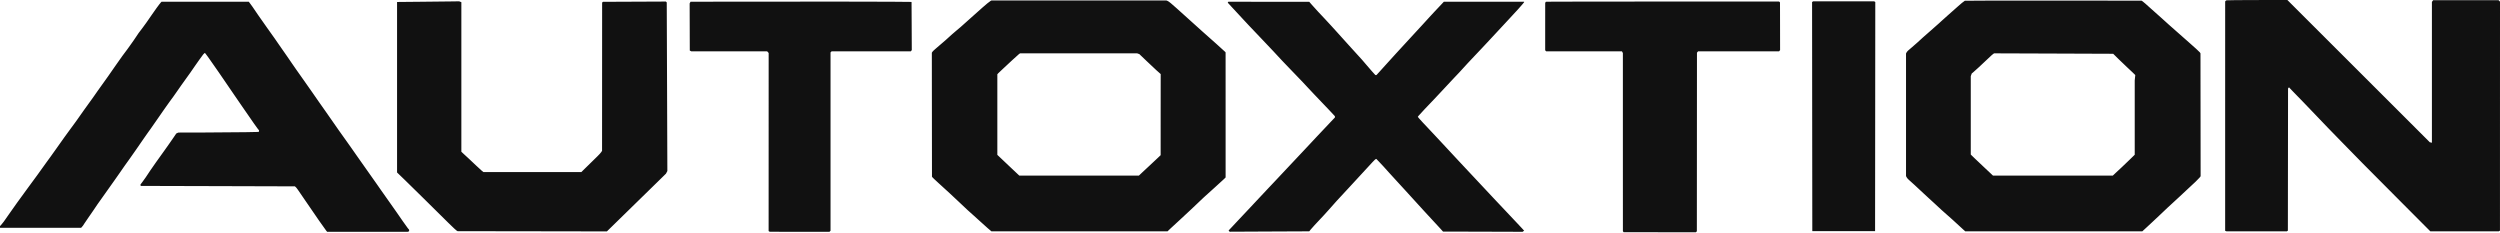
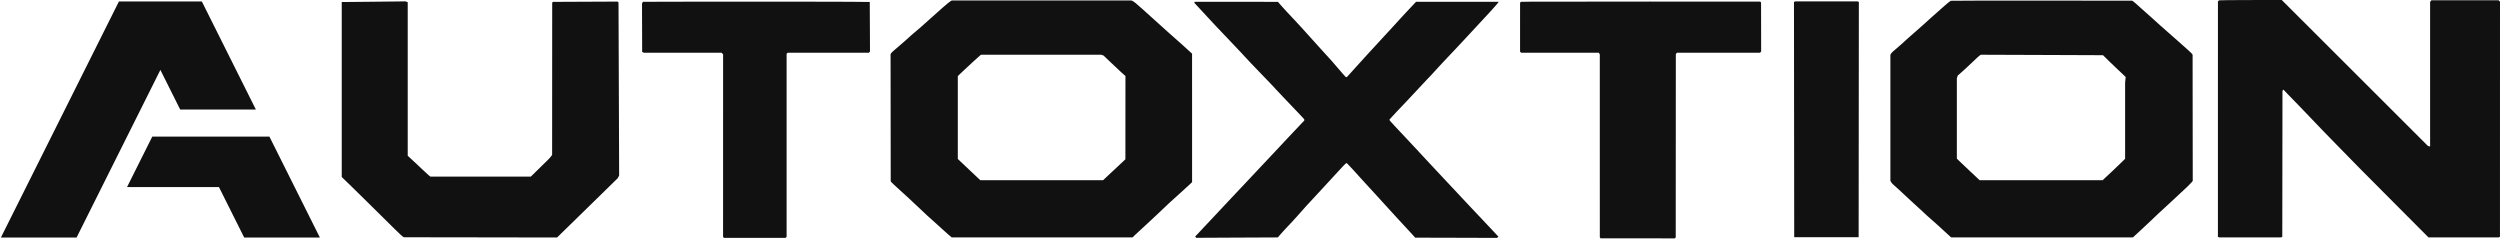
- <svg xmlns="http://www.w3.org/2000/svg" viewBox="0 0 1423.78 132.28" role="img" aria-label="AUTOXTION">
-   <path fill="#111111" fill-rule="evenodd" d="M1268 0.18C1267.79 0.26 1267.54 0.45 1267.44 0.6L1267.26 0.88 1267.25 66.16L1267.25 131.45 1267.65 131.6L1268.04 131.75 1285.21 131.75L1302.38 131.74 1302.67 131.55L1302.97 131.36 1303.02 90.87L1303.07 50.38 1303.33 50.05L1303.59 49.72 1305.86 52.1C1307.1 53.4 1309.82 56.2 1311.89 58.3C1313.95 60.4 1317.27 63.86 1319.26 65.98C1321.25 68.11 1324.06 71.04 1325.5 72.5C1326.94 73.97 1330.6 77.73 1333.63 80.85C1340.59 88.05 1347.26 94.79 1367.72 115.31L1384.11 131.75 1403.62 131.75L1423.13 131.74 1423.44 131.54L1423.76 131.34 1423.77 66.13L1423.78 0.93 1423.38 0.53L1422.98 0.13 1404.35 0.13L1385.71 0.13 1385.35 0.61L1385 1.1 1385 41.2L1385 81.3 1384.39 81.15L1383.79 81 1343.24 40.5L1302.68 0 1285.53 0.02C1276.09 0.03 1268.21 0.1 1268 0.18M564.13 0.54C563.58 0.85 561.53 2.51 559.74 4.11C559.11 4.67 557.71 5.91 556.63 6.88C555.54 7.84 554.03 9.19 553.26 9.88C552.5 10.57 550.86 12.03 549.63 13.12C548.39 14.2 547.26 15.21 547.13 15.36C546.99 15.51 545.92 16.41 544.75 17.36C543.58 18.31 542.46 19.28 542.25 19.5C541.67 20.14 535.61 25.46 533.31 27.35C532.17 28.29 531.12 29.28 530.96 29.57L530.69 30.08 530.73 65.33L530.77 100.58 530.95 100.89C531.05 101.06 532.64 102.58 534.5 104.26C539.23 108.54 542.94 111.96 546 114.88C550.38 119.05 552.56 121.06 554.25 122.5C555.14 123.26 556.88 124.83 558.12 126C559.36 127.17 561.33 128.95 562.5 129.94L564.63 131.75 614.78 131.75L664.93 131.75 666.42 130.31C667.24 129.52 669.65 127.3 671.77 125.38C673.88 123.45 676.91 120.63 678.5 119.12C684.73 113.15 686.63 111.39 691.98 106.63C694.06 104.79 695.96 103.05 696.94 102.1L698 101.07 698 65.47L697.99 29.88 697.81 29.6C697.67 29.39 688.8 21.44 684.75 17.9C682.07 15.56 674.69 8.91 670.14 4.74C667.43 2.26 665.59 0.77 664.9 0.51L664.22 0.25 614.42 0.26L564.63 0.27 564.13 0.54M1119 0.43C1118.65 0.56 1116.16 2.59 1115.23 3.49C1115.01 3.7 1114.12 4.49 1113.24 5.25C1112.37 6.01 1110.47 7.69 1109.02 8.99C1107.56 10.29 1105.99 11.7 1105.53 12.12C1105.06 12.53 1104.49 13.05 1104.28 13.27C1104.06 13.49 1101.96 15.34 1099.63 17.38C1095.16 21.29 1094.61 21.77 1092 24.19C1091.11 25.02 1089.73 26.22 1088.94 26.86C1086.93 28.49 1086.11 29.29 1085.78 29.92L1085.5 30.47 1085.5 65.37L1085.5 100.27 1085.87 100.98C1086.07 101.37 1086.6 102 1087.05 102.37C1087.92 103.09 1092.24 107.06 1095.63 110.26C1096.72 111.3 1098.07 112.53 1098.61 113.01C1099.16 113.49 1100.5 114.72 1101.61 115.75C1105.43 119.32 1106.88 120.64 1108.75 122.25C1109.78 123.13 1111.24 124.43 1112 125.13C1114.9 127.82 1116.92 129.68 1118.06 130.69L1119.24 131.75 1169.66 131.75L1220.07 131.75 1222.85 129.19C1224.38 127.79 1225.86 126.41 1226.14 126.13C1226.43 125.85 1228.22 124.16 1230.13 122.38C1232.04 120.59 1234.05 118.67 1234.61 118.13C1235.16 117.58 1236.07 116.75 1236.62 116.29C1237.17 115.82 1239.31 113.85 1241.38 111.9C1243.44 109.95 1245.74 107.8 1246.5 107.12C1249.15 104.75 1252.13 101.87 1252.7 101.13L1253.28 100.38 1253.24 65.38L1253.2 30.38 1252.86 29.84C1252.67 29.54 1249.79 26.91 1246.45 23.99C1239.25 17.69 1237.15 15.84 1235.13 14C1234.3 13.24 1233.18 12.22 1232.64 11.75C1232.1 11.27 1231.48 10.71 1231.26 10.5C1230.69 9.97 1226.41 6.15 1224.39 4.38C1223.45 3.55 1222.27 2.5 1221.78 2.04C1221.28 1.59 1220.6 1.02 1220.26 0.79L1219.65 0.38 1169.51 0.33C1141.94 0.31 1119.21 0.35 1119 0.43M239.75 1L226.13 1.13 226.13 49.68L226.13 98.23 230.61 102.55C233.08 104.93 237.99 109.74 241.51 113.25C254.51 126.16 259.39 130.93 260 131.29L260.63 131.66 303.13 131.72L345.63 131.79 349.17 128.33C356.16 121.51 370.2 107.79 374.7 103.38L379.29 98.88 379.68 98.13L380.07 97.38 379.9 49.38L379.72 1.38 379.47 1.13L379.22 0.88 361.3 0.96L343.38 1.04 343.15 1.26L342.92 1.48 342.9 43.69L342.88 85.9 342.4 86.64C342.14 87.04 341.18 88.1 340.27 88.98C339.37 89.86 336.93 92.25 334.85 94.29L331.07 98 303.2 98L275.32 98 274.46 97.31C273.98 96.93 272.53 95.6 271.23 94.35C269.94 93.1 268.15 91.41 267.26 90.6C266.37 89.79 264.99 88.52 264.19 87.77L262.75 86.42 262.75 43.83L262.75 1.24 262.11 0.99L261.47 0.75 257.42 0.81C255.2 0.84 247.24 0.93 239.75 1M416.82 0.94L393.27 1 393.01 1.48L392.76 1.95 392.8 15.36L392.84 28.78 393.28 29.01L393.72 29.25 415.32 29.25L436.92 29.25 437.34 29.71L437.76 30.17 437.75 80.88L437.74 131.59 438.06 131.79L438.38 131.99 455.39 132L472.4 132 472.7 131.7L473 131.4 473 80.63L473 29.85 473.3 29.55L473.6 29.25 496.14 29.25L518.69 29.25 518.98 28.9L519.27 28.54 519.21 14.88L519.14 1.21 518.94 1.09C518.71 0.94 451.25 0.85 416.82 0.94M885.39 0.94L880.4 1.01 880.2 1.32L880.01 1.63 880 15.14L880 28.65 880.3 28.95L880.6 29.25 902.17 29.25L923.73 29.25 923.99 29.73L924.25 30.22 924.25 80.92L924.26 131.63 924.46 131.94L924.65 132.25 945.24 132.26L965.82 132.28 966.1 132L966.38 131.72 966.41 80.86L966.44 30 966.75 29.63L967.06 29.25 990.13 29.25L1013.19 29.25 1013.49 28.89L1013.78 28.53 1013.76 14.96L1013.73 1.38 1013.48 1.13L1013.23 0.88 951.8 0.87C918.02 0.87 888.13 0.9 885.39 0.94M1032.31 0.96L1032 1.16 1032.06 66.39L1032.13 131.63 1050 131.63L1067.88 131.63 1067.94 66.39L1068 1.16 1067.69 0.96L1067.38 0.76 1050 0.76L1032.63 0.76 1032.31 0.96M91.56 1.45C91.32 1.7 90.9 2.22 90.63 2.6C90.35 2.99 89.73 3.83 89.24 4.47C88.76 5.1 87.6 6.75 86.66 8.13C84.22 11.71 82.28 14.46 81.13 15.94C79.19 18.44 78.32 19.64 77.65 20.75C77.28 21.37 76.59 22.38 76.13 23C75.66 23.62 74.74 24.91 74.09 25.88C73.43 26.84 72.75 27.79 72.57 28C72.11 28.53 70.5 30.69 69.62 31.95C69.21 32.54 68.34 33.78 67.68 34.7C67.02 35.62 66.21 36.77 65.88 37.25C63.45 40.81 59.42 46.52 57.86 48.63C57.25 49.45 56.24 50.86 55.63 51.75C55.01 52.64 54.11 53.94 53.62 54.63C53.12 55.31 52.45 56.27 52.11 56.75C51.78 57.23 51.01 58.3 50.39 59.13C49.78 59.95 48.65 61.53 47.87 62.63C47.1 63.72 46.11 65.13 45.67 65.75C45.23 66.37 44.2 67.83 43.38 69C42.55 70.17 40.98 72.31 39.89 73.75C38.79 75.19 37.36 77.16 36.7 78.13C36.05 79.09 35 80.55 34.39 81.38C33.77 82.2 32.66 83.78 31.91 84.88C31.16 85.97 29.76 87.94 28.79 89.25C27.83 90.56 26.8 91.96 26.51 92.38C22.17 98.46 20.41 100.9 15.85 107.05C12.34 111.79 6.52 119.89 4.93 122.25C2.82 125.38 1.2 127.58 0.56 128.2L0 128.75 0 129.25L0 129.75 23.06 129.75L46.13 129.74 46.38 129.56C46.7 129.33 47.86 127.75 48.08 127.25C48.17 127.04 49.08 125.69 50.12 124.25C51.15 122.81 52.66 120.61 53.48 119.38C55.29 116.65 55.48 116.38 58.08 112.75C61.38 108.16 63.79 104.76 65.08 102.88C65.74 101.91 67.01 100.11 67.89 98.88C68.77 97.64 70.14 95.67 70.93 94.5C71.72 93.33 73.05 91.48 73.88 90.38C74.71 89.28 76.49 86.74 77.83 84.75C79.18 82.76 81 80.11 81.88 78.88C82.77 77.64 83.91 76.01 84.43 75.25C84.95 74.49 85.52 73.7 85.71 73.48C86.08 73.04 88.72 69.25 90.92 66C91.72 64.83 92.45 63.76 92.56 63.63C92.67 63.49 93.53 62.25 94.49 60.88C95.44 59.5 96.36 58.22 96.53 58.02C96.7 57.83 97.23 57.1 97.71 56.4C98.19 55.7 98.65 55.07 98.74 55C98.82 54.93 99.54 53.92 100.32 52.75C101.11 51.58 102.37 49.78 103.11 48.75C103.86 47.72 105.1 45.98 105.88 44.88C106.65 43.77 107.78 42.2 108.39 41.38C109 40.55 110.36 38.58 111.42 37C112.49 35.42 113.44 34.07 113.54 33.99C113.64 33.92 114.21 33.14 114.8 32.27C115.39 31.39 116.07 30.55 116.3 30.41L116.72 30.15 117.3 30.88C118.08 31.87 118.54 32.52 120.83 35.81C121.9 37.36 123.61 39.81 124.63 41.25C126.39 43.74 128.26 46.48 133.87 54.75C135.23 56.74 136.66 58.83 137.05 59.38C138.31 61.13 142.92 67.79 144.66 70.38C145.58 71.75 146.61 73.17 146.94 73.54L147.55 74.2 147.46 74.66L147.37 75.13 139.87 75.28C135.75 75.36 125.43 75.44 116.95 75.46L101.52 75.5 100.95 75.77L100.38 76.04 99.17 77.83C98.51 78.82 97.36 80.47 96.63 81.5C95.89 82.53 94.65 84.28 93.89 85.38C92.1 87.94 91.14 89.27 88.81 92.47C87.77 93.9 86.32 95.98 85.59 97.1C83.54 100.25 82.22 102.16 81.05 103.7L79.98 105.11 80.06 105.49L80.13 105.88 124.04 106L167.95 106.13 168.45 106.58C168.98 107.06 169.4 107.65 173.8 114.13C180.03 123.28 184.77 130.1 185.71 131.27L186.29 132 209.25 132L232.21 132 232.6 131.85L233 131.7 233 131.27L233 130.84 232.18 129.86C231.73 129.32 230.48 127.58 229.42 126C228.35 124.42 226.75 122.11 225.87 120.88C224.99 119.64 223.65 117.72 222.88 116.63C222.12 115.53 220.76 113.61 219.88 112.38C218.99 111.14 217.64 109.22 216.88 108.13C216.12 107.03 215.18 105.67 214.79 105.13C212.06 101.31 205.17 91.55 203.24 88.75C201.96 86.89 200.54 84.87 200.09 84.25C199.64 83.63 198.65 82.22 197.88 81.13C196.38 78.97 195.92 78.32 192.89 74.13C191.79 72.61 189.88 69.86 188.62 68C187.37 66.14 185.79 63.89 185.11 62.98C184.43 62.08 182.77 59.72 181.41 57.73C180.06 55.75 178.46 53.45 177.87 52.63C177.27 51.8 175.88 49.82 174.78 48.23C173.69 46.64 172.1 44.39 171.26 43.23C170.42 42.07 169.2 40.34 168.54 39.38C167.88 38.41 166.79 36.84 166.12 35.88C165.46 34.91 164.33 33.28 163.63 32.25C162.09 30.01 160.3 27.43 158.84 25.38C158.26 24.55 157.12 22.92 156.33 21.75C155.53 20.58 153.65 17.94 152.15 15.88C150.65 13.82 148.28 10.45 146.88 8.38C143.68 3.65 143.29 3.08 142.41 1.94L141.69 1 116.85 1L92 1 91.56 1.45M699.36 1.27L699.2 1.53 699.37 1.7C699.47 1.8 700.58 3 701.84 4.37C704.05 6.78 707.23 10.21 708 11.01C708.21 11.22 709.67 12.79 711.25 14.5C712.83 16.21 715.82 19.35 717.9 21.49C719.98 23.63 723.23 27.06 725.14 29.13C729.99 34.38 730.63 35.06 735.02 39.6C741.17 45.97 743.86 48.78 745.03 50.11C745.63 50.78 747.06 52.3 748.2 53.48C752.1 57.5 753.88 59.37 757.07 62.78L760.25 66.18 760.25 66.55L760.25 66.92 759.06 68.15C758.41 68.83 756.19 71.18 754.13 73.37C752.06 75.55 750.21 77.52 750 77.74C749.79 77.95 748.85 78.97 747.89 80C746.94 81.03 744.46 83.67 742.38 85.88C740.3 88.08 737.87 90.65 736.99 91.61C736.1 92.56 734.3 94.47 732.99 95.86C730.24 98.75 727.44 101.73 725.49 103.84C724.74 104.65 723.46 106 722.65 106.84C721.84 107.69 719.14 110.56 716.65 113.23C714.16 115.91 711.62 118.62 711 119.26C709.74 120.56 706.78 123.71 704.87 125.77C704.18 126.51 702.73 128.06 701.66 129.2L699.7 131.27 699.99 131.61L700.28 131.96 722.33 131.85C734.45 131.79 744.66 131.75 745 131.75L745.63 131.75 746.5 130.67C747.25 129.74 749.23 127.59 754.13 122.39C754.67 121.81 755.8 120.56 756.63 119.62C758.31 117.69 760.27 115.49 761.29 114.38C762.18 113.39 762.74 112.79 768.5 106.6C771.18 103.71 774.4 100.23 775.64 98.86C781.51 92.44 783.08 90.77 783.43 90.64L783.82 90.49 785.1 91.81C786.85 93.63 788.77 95.71 791.13 98.38C792.23 99.61 794.54 102.14 796.27 104C798 105.86 799.8 107.82 800.27 108.36C801.69 109.99 809.46 118.51 811.11 120.25C813.36 122.63 819.18 128.92 820.59 130.51L821.81 131.88 844.48 131.94L867.14 132.01 867.58 131.69L868.01 131.37 867.07 130.33C866.55 129.76 865.29 128.41 864.26 127.33C862.02 124.98 859.04 121.82 856.52 119.12C855.49 118.02 853.41 115.82 851.89 114.22C848.28 110.44 842.49 104.26 835.63 96.87C833.84 94.95 831.48 92.42 830.37 91.25C827.96 88.69 825.79 86.35 822.13 82.39C820.61 80.75 818.35 78.33 817.11 77.01C815.86 75.7 814.16 73.89 813.34 73C812.52 72.11 811.14 70.64 810.28 69.75C809.41 68.86 808.43 67.76 808.08 67.32L807.45 66.52 807.95 65.88C808.44 65.25 813.83 59.52 816.43 56.85C817.14 56.11 818.42 54.75 819.28 53.82C822.77 50.02 826.24 46.3 828.2 44.28C829.34 43.1 830.63 41.74 831.07 41.26C834.03 37.98 837.69 34.03 839.65 32C840.92 30.69 842.83 28.67 843.91 27.5C844.99 26.33 846.83 24.36 848 23.13C850.18 20.83 851.3 19.62 856.13 14.38C857.64 12.73 859.1 11.16 859.38 10.88C861.22 9.05 868 1.49 868 1.27L868 1 845.14 1L822.28 1 820.83 2.55C820.03 3.41 818.41 5.12 817.23 6.36C816.05 7.61 814.64 9.13 814.1 9.74C813.57 10.35 811.77 12.32 810.11 14.11C808.45 15.91 806.48 18.04 805.73 18.86C804.43 20.29 800.52 24.54 795.13 30.38C792.71 33 791.19 34.67 788.77 37.39C788.17 38.07 786.83 39.55 785.79 40.69L783.91 42.75 783.6 42.75L783.29 42.75 781.42 40.69C780.39 39.55 778.91 37.84 778.13 36.88C777.35 35.91 776.23 34.62 775.66 34C775.08 33.38 773.55 31.69 772.25 30.25C770.96 28.81 769.22 26.89 768.39 26C767.55 25.11 766.08 23.48 765.12 22.38C764.16 21.29 762.7 19.66 761.86 18.76C761.03 17.86 759.35 16 758.11 14.63C756.88 13.27 755.26 11.51 754.5 10.73C752.45 8.61 748.5 4.34 746.97 2.57L745.63 1.02 722.58 1.01L699.53 1 699.36 1.27M580.38 30.75C580.07 30.96 578.31 32.54 576.47 34.27C574.63 36 572.23 38.24 571.13 39.24C570.02 40.24 568.87 41.34 568.56 41.67L568 42.28 568 65.24L568 88.2 569.69 89.8C570.62 90.69 573.42 93.34 575.93 95.71L580.49 100 614.56 100L648.63 99.99 650.5 98.22C651.53 97.24 653.58 95.33 655.05 93.98C656.52 92.62 658.46 90.81 659.36 89.94L661 88.38 661.01 65.28L661.03 42.18 660.3 41.53C659.9 41.17 659.14 40.49 658.6 40.02C658.06 39.54 655.66 37.28 653.25 34.99L648.88 30.82 648.25 30.6L647.63 30.38 614.29 30.38L580.95 30.38 580.38 30.75M1135.26 30.63C1135.01 30.76 1133.63 32 1132.2 33.38C1128.83 36.6 1124.51 40.6 1123.63 41.29L1122.94 41.83 1122.66 42.6L1122.38 43.38 1122.38 65.7L1122.38 88.02 1124.5 90.08C1125.67 91.21 1128.19 93.6 1130.1 95.38C1132.01 97.17 1133.9 98.93 1134.29 99.31L1135.02 100 1169.15 100L1203.28 100 1205.2 98.19C1206.26 97.2 1207.74 95.82 1208.49 95.13C1209.24 94.44 1211.18 92.58 1212.8 91L1215.75 88.13 1215.75 66.97L1215.75 45.82 1215.91 44.28L1216.07 42.74 1214.47 41.18C1213.59 40.32 1212.2 39.02 1211.38 38.28C1210.55 37.55 1208.44 35.52 1206.68 33.78L1203.49 30.63 1169.61 30.5L1135.72 30.38 1135.26 30.63" />
+ <svg xmlns="http://www.w3.org/2000/svg" viewBox="0 0 1387.28 132.28" role="img" aria-label="AUTOXTION">
+   <path fill="#111111" fill-rule="evenodd" d="M0.5 131.8L66 0.8L112 0.8L142 60.8L100 60.8L89 38.8L42.5 131.8ZM84.5 75.8L149.5 75.8L177.5 131.8L135.5 131.8L121.5 103.8L70.5 103.8ZM1231.5 0.18C1231.29 0.26 1231.04 0.45 1230.94 0.6L1230.76 0.88 1230.75 66.16L1230.75 131.45 1231.15 131.6L1231.54 131.75 1248.71 131.75L1265.88 131.74 1266.17 131.55L1266.47 131.36 1266.52 90.87L1266.57 50.38 1266.83 50.05L1267.09 49.72 1269.36 52.1C1270.6 53.4 1273.32 56.2 1275.39 58.3C1277.45 60.4 1280.77 63.86 1282.76 65.98C1284.75 68.11 1287.56 71.04 1289 72.5C1290.44 73.97 1294.1 77.73 1297.13 80.85C1304.09 88.05 1310.76 94.79 1331.22 115.31L1347.61 131.75 1367.12 131.75L1386.63 131.74 1386.94 131.54L1387.26 131.34 1387.27 66.13L1387.28 0.93 1386.88 0.53L1386.48 0.13 1367.85 0.13L1349.21 0.13 1348.85 0.61L1348.5 1.1 1348.5 41.2L1348.5 81.3 1347.89 81.15L1347.29 81 1306.74 40.5L1266.18 0 1249.03 0.02C1239.59 0.03 1231.71 0.1 1231.5 0.18M527.63 0.54C527.08 0.85 525.03 2.51 523.24 4.11C522.61 4.67 521.21 5.91 520.13 6.88C519.04 7.84 517.53 9.19 516.76 9.88C516 10.57 514.36 12.03 513.13 13.12C511.89 14.2 510.76 15.21 510.63 15.36C510.49 15.51 509.42 16.41 508.25 17.36C507.08 18.31 505.96 19.28 505.75 19.5C505.17 20.14 499.11 25.46 496.81 27.35C495.67 28.29 494.62 29.28 494.46 29.57L494.19 30.08 494.23 65.33L494.27 100.58 494.45 100.89C494.55 101.06 496.14 102.58 498 104.26C502.73 108.54 506.44 111.96 509.5 114.88C513.88 119.05 516.06 121.06 517.75 122.5C518.64 123.26 520.38 124.83 521.62 126C522.86 127.17 524.83 128.95 526 129.94L528.13 131.75 578.28 131.75L628.43 131.75 629.92 130.31C630.74 129.52 633.15 127.3 635.27 125.38C637.38 123.45 640.41 120.63 642 119.12C648.23 113.15 650.13 111.39 655.48 106.63C657.56 104.79 659.46 103.05 660.44 102.1L661.5 101.07 661.5 65.47L661.49 29.88 661.31 29.6C661.17 29.39 652.3 21.44 648.25 17.9C645.57 15.56 638.19 8.91 633.64 4.74C630.93 2.26 629.09 0.77 628.4 0.51L627.72 0.25 577.92 0.26L528.13 0.27 527.63 0.54M1082.5 0.43C1082.15 0.56 1079.66 2.59 1078.73 3.49C1078.51 3.7 1077.62 4.49 1076.74 5.25C1075.87 6.01 1073.97 7.69 1072.52 8.99C1071.06 10.29 1069.49 11.7 1069.03 12.12C1068.56 12.53 1067.99 13.05 1067.78 13.27C1067.56 13.49 1065.46 15.34 1063.13 17.38C1058.66 21.29 1058.11 21.77 1055.5 24.19C1054.61 25.02 1053.23 26.22 1052.44 26.86C1050.43 28.49 1049.61 29.29 1049.28 29.92L1049 30.47 1049 65.37L1049 100.27 1049.37 100.98C1049.57 101.37 1050.1 102 1050.55 102.37C1051.42 103.09 1055.74 107.06 1059.13 110.26C1060.22 111.3 1061.57 112.53 1062.11 113.01C1062.66 113.49 1064 114.72 1065.11 115.75C1068.93 119.32 1070.38 120.64 1072.25 122.25C1073.28 123.13 1074.74 124.43 1075.5 125.13C1078.4 127.82 1080.42 129.68 1081.56 130.69L1082.74 131.75 1133.16 131.75L1183.57 131.75 1186.35 129.19C1187.88 127.79 1189.36 126.41 1189.64 126.13C1189.93 125.85 1191.72 124.16 1193.63 122.38C1195.54 120.59 1197.55 118.67 1198.11 118.13C1198.66 117.58 1199.57 116.75 1200.12 116.29C1200.67 115.82 1202.81 113.85 1204.88 111.9C1206.94 109.95 1209.24 107.8 1210 107.12C1212.65 104.75 1215.63 101.87 1216.2 101.13L1216.78 100.38 1216.74 65.38L1216.7 30.38 1216.36 29.84C1216.17 29.54 1213.29 26.91 1209.95 23.99C1202.75 17.69 1200.65 15.84 1198.63 14C1197.8 13.24 1196.68 12.22 1196.14 11.75C1195.6 11.27 1194.98 10.71 1194.76 10.5C1194.19 9.97 1189.91 6.15 1187.89 4.38C1186.95 3.55 1185.77 2.5 1185.28 2.04C1184.78 1.59 1184.1 1.02 1183.76 0.79L1183.15 0.38 1133.01 0.33C1105.44 0.31 1082.71 0.35 1082.5 0.43M203.25 1L189.63 1.13 189.63 49.68L189.63 98.23 194.11 102.55C196.58 104.93 201.49 109.74 205.01 113.25C218.01 126.16 222.89 130.93 223.5 131.29L224.13 131.66 266.63 131.72L309.13 131.79 312.67 128.33C319.66 121.51 333.7 107.79 338.2 103.38L342.79 98.88 343.18 98.13L343.57 97.38 343.4 49.38L343.22 1.38 342.97 1.13L342.72 0.88 324.8 0.96L306.88 1.04 306.65 1.26L306.42 1.48 306.4 43.69L306.38 85.9 305.9 86.64C305.64 87.04 304.68 88.1 303.77 88.98C302.87 89.86 300.43 92.25 298.35 94.29L294.57 98 266.7 98L238.82 98 237.96 97.31C237.48 96.93 236.03 95.6 234.73 94.35C233.44 93.1 231.65 91.41 230.76 90.6C229.87 89.79 228.49 88.52 227.69 87.77L226.25 86.42 226.25 43.83L226.25 1.24 225.61 0.99L224.97 0.75 220.92 0.81C218.7 0.84 210.74 0.93 203.25 1M380.32 0.94L356.77 1 356.51 1.48L356.26 1.95 356.3 15.36L356.34 28.78 356.78 29.01L357.22 29.25 378.82 29.25L400.42 29.25 400.84 29.71L401.26 30.17 401.25 80.88L401.24 131.59 401.56 131.79L401.88 131.99 418.89 132L435.9 132 436.2 131.7L436.5 131.4 436.5 80.63L436.5 29.85 436.8 29.55L437.1 29.25 459.64 29.25L482.19 29.25 482.48 28.9L482.77 28.54 482.71 14.88L482.64 1.21 482.44 1.09C482.21 0.94 414.75 0.85 380.32 0.94M848.89 0.94L843.9 1.01 843.7 1.32L843.51 1.63 843.5 15.14L843.5 28.65 843.8 28.95L844.1 29.25 865.67 29.25L887.23 29.25 887.49 29.73L887.75 30.22 887.75 80.92L887.76 131.63 887.96 131.94L888.15 132.25 908.74 132.26L929.32 132.28 929.6 132L929.88 131.72 929.91 80.86L929.94 30 930.25 29.63L930.56 29.25 953.63 29.25L976.69 29.25 976.99 28.89L977.28 28.53 977.26 14.96L977.23 1.38 976.98 1.13L976.73 0.88 915.3 0.87C881.52 0.87 851.63 0.9 848.89 0.94M995.81 0.96L995.5 1.16 995.56 66.39L995.63 131.63 1013.5 131.63L1031.38 131.63 1031.44 66.39L1031.5 1.16 1031.19 0.96L1030.88 0.76 1013.5 0.76L996.13 0.76 995.81 0.96M662.86 1.27L662.7 1.53 662.87 1.7C662.97 1.8 664.08 3 665.34 4.37C667.55 6.78 670.73 10.21 671.5 11.01C671.71 11.22 673.17 12.79 674.75 14.5C676.33 16.21 679.32 19.35 681.4 21.49C683.48 23.63 686.73 27.06 688.64 29.13C693.49 34.38 694.13 35.06 698.52 39.6C704.67 45.97 707.36 48.78 708.53 50.11C709.13 50.78 710.56 52.3 711.7 53.48C715.6 57.5 717.38 59.37 720.57 62.78L723.75 66.18 723.75 66.55L723.75 66.92 722.56 68.15C721.91 68.83 719.69 71.18 717.63 73.37C715.56 75.55 713.71 77.52 713.5 77.74C713.29 77.95 712.35 78.97 711.39 80C710.44 81.03 707.96 83.67 705.88 85.88C703.8 88.08 701.37 90.65 700.49 91.61C699.6 92.56 697.8 94.47 696.49 95.86C693.74 98.75 690.94 101.73 688.99 103.84C688.24 104.65 686.96 106 686.15 106.84C685.34 107.69 682.64 110.56 680.15 113.23C677.66 115.91 675.12 118.62 674.5 119.26C673.24 120.56 670.28 123.71 668.37 125.77C667.68 126.51 666.23 128.06 665.16 129.2L663.2 131.27 663.49 131.61L663.78 131.96 685.83 131.85C697.95 131.79 708.16 131.75 708.5 131.75L709.13 131.75 710 130.67C710.75 129.74 712.73 127.59 717.63 122.39C718.17 121.81 719.3 120.56 720.13 119.62C721.81 117.69 723.77 115.49 724.79 114.38C725.68 113.39 726.24 112.79 732 106.6C734.68 103.71 737.9 100.23 739.14 98.86C745.01 92.44 746.58 90.77 746.93 90.64L747.32 90.49 748.6 91.81C750.35 93.63 752.27 95.71 754.63 98.38C755.73 99.61 758.04 102.14 759.77 104C761.5 105.86 763.3 107.82 763.77 108.36C765.19 109.99 772.96 118.51 774.61 120.25C776.86 122.63 782.68 128.92 784.09 130.51L785.31 131.88 807.98 131.94L830.64 132.01 831.08 131.69L831.51 131.37 830.57 130.33C830.05 129.76 828.79 128.41 827.76 127.33C825.52 124.98 822.54 121.82 820.02 119.12C818.99 118.02 816.91 115.82 815.39 114.22C811.78 110.44 805.99 104.26 799.13 96.87C797.34 94.95 794.98 92.42 793.87 91.25C791.46 88.69 789.29 86.35 785.63 82.39C784.11 80.75 781.85 78.33 780.61 77.01C779.36 75.7 777.66 73.89 776.84 73C776.02 72.11 774.64 70.64 773.78 69.75C772.91 68.86 771.93 67.76 771.58 67.32L770.95 66.52 771.45 65.88C771.94 65.25 777.33 59.52 779.93 56.85C780.64 56.11 781.92 54.75 782.78 53.82C786.27 50.02 789.74 46.3 791.7 44.28C792.84 43.1 794.13 41.74 794.57 41.26C797.53 37.98 801.19 34.03 803.15 32C804.42 30.69 806.33 28.67 807.41 27.5C808.49 26.33 810.33 24.36 811.5 23.13C813.68 20.83 814.8 19.62 819.63 14.38C821.14 12.73 822.6 11.16 822.88 10.88C824.72 9.05 831.5 1.49 831.5 1.27L831.5 1 808.64 1L785.78 1 784.33 2.55C783.53 3.41 781.91 5.12 780.73 6.36C779.55 7.61 778.14 9.13 777.6 9.74C777.07 10.35 775.27 12.32 773.61 14.11C771.95 15.91 769.98 18.04 769.23 18.86C767.93 20.29 764.02 24.54 758.63 30.38C756.21 33 754.69 34.67 752.27 37.39C751.67 38.07 750.33 39.55 749.29 40.69L747.41 42.75 747.1 42.75L746.79 42.75 744.92 40.69C743.89 39.55 742.41 37.84 741.63 36.88C740.85 35.91 739.73 34.62 739.16 34C738.58 33.38 737.05 31.69 735.75 30.25C734.46 28.81 732.72 26.89 731.89 26C731.05 25.11 729.58 23.48 728.62 22.38C727.66 21.29 726.2 19.66 725.36 18.76C724.53 17.86 722.85 16 721.61 14.63C720.38 13.27 718.76 11.51 718 10.73C715.95 8.61 712 4.34 710.47 2.57L709.13 1.02 686.08 1.01L663.03 1 662.86 1.27M543.88 30.75C543.57 30.96 541.81 32.54 539.97 34.27C538.13 36 535.73 38.24 534.63 39.24C533.52 40.24 532.37 41.34 532.06 41.67L531.5 42.28 531.5 65.24L531.5 88.2 533.19 89.8C534.12 90.69 536.92 93.34 539.43 95.71L543.99 100 578.06 100L612.13 99.99 614 98.22C615.03 97.24 617.08 95.33 618.55 93.98C620.02 92.62 621.96 90.81 622.86 89.94L624.5 88.38 624.51 65.28L624.53 42.18 623.8 41.53C623.4 41.17 622.64 40.49 622.1 40.02C621.56 39.54 619.16 37.28 616.75 34.99L612.38 30.82 611.75 30.6L611.13 30.38 577.79 30.38L544.45 30.38 543.88 30.75M1098.76 30.63C1098.51 30.76 1097.13 32 1095.7 33.38C1092.33 36.6 1088.01 40.6 1087.13 41.29L1086.44 41.83 1086.16 42.6L1085.88 43.38 1085.88 65.7L1085.88 88.02 1088 90.08C1089.17 91.21 1091.69 93.6 1093.6 95.38C1095.51 97.17 1097.4 98.93 1097.79 99.31L1098.52 100 1132.65 100L1166.78 100 1168.7 98.19C1169.76 97.2 1171.24 95.82 1171.99 95.13C1172.74 94.44 1174.68 92.58 1176.3 91L1179.25 88.13 1179.25 66.97L1179.25 45.82 1179.41 44.28L1179.57 42.74 1177.97 41.18C1177.09 40.32 1175.7 39.02 1174.88 38.28C1174.05 37.55 1171.94 35.52 1170.18 33.78L1166.99 30.63 1133.11 30.5L1099.22 30.38 1098.76 30.63" />
</svg>
